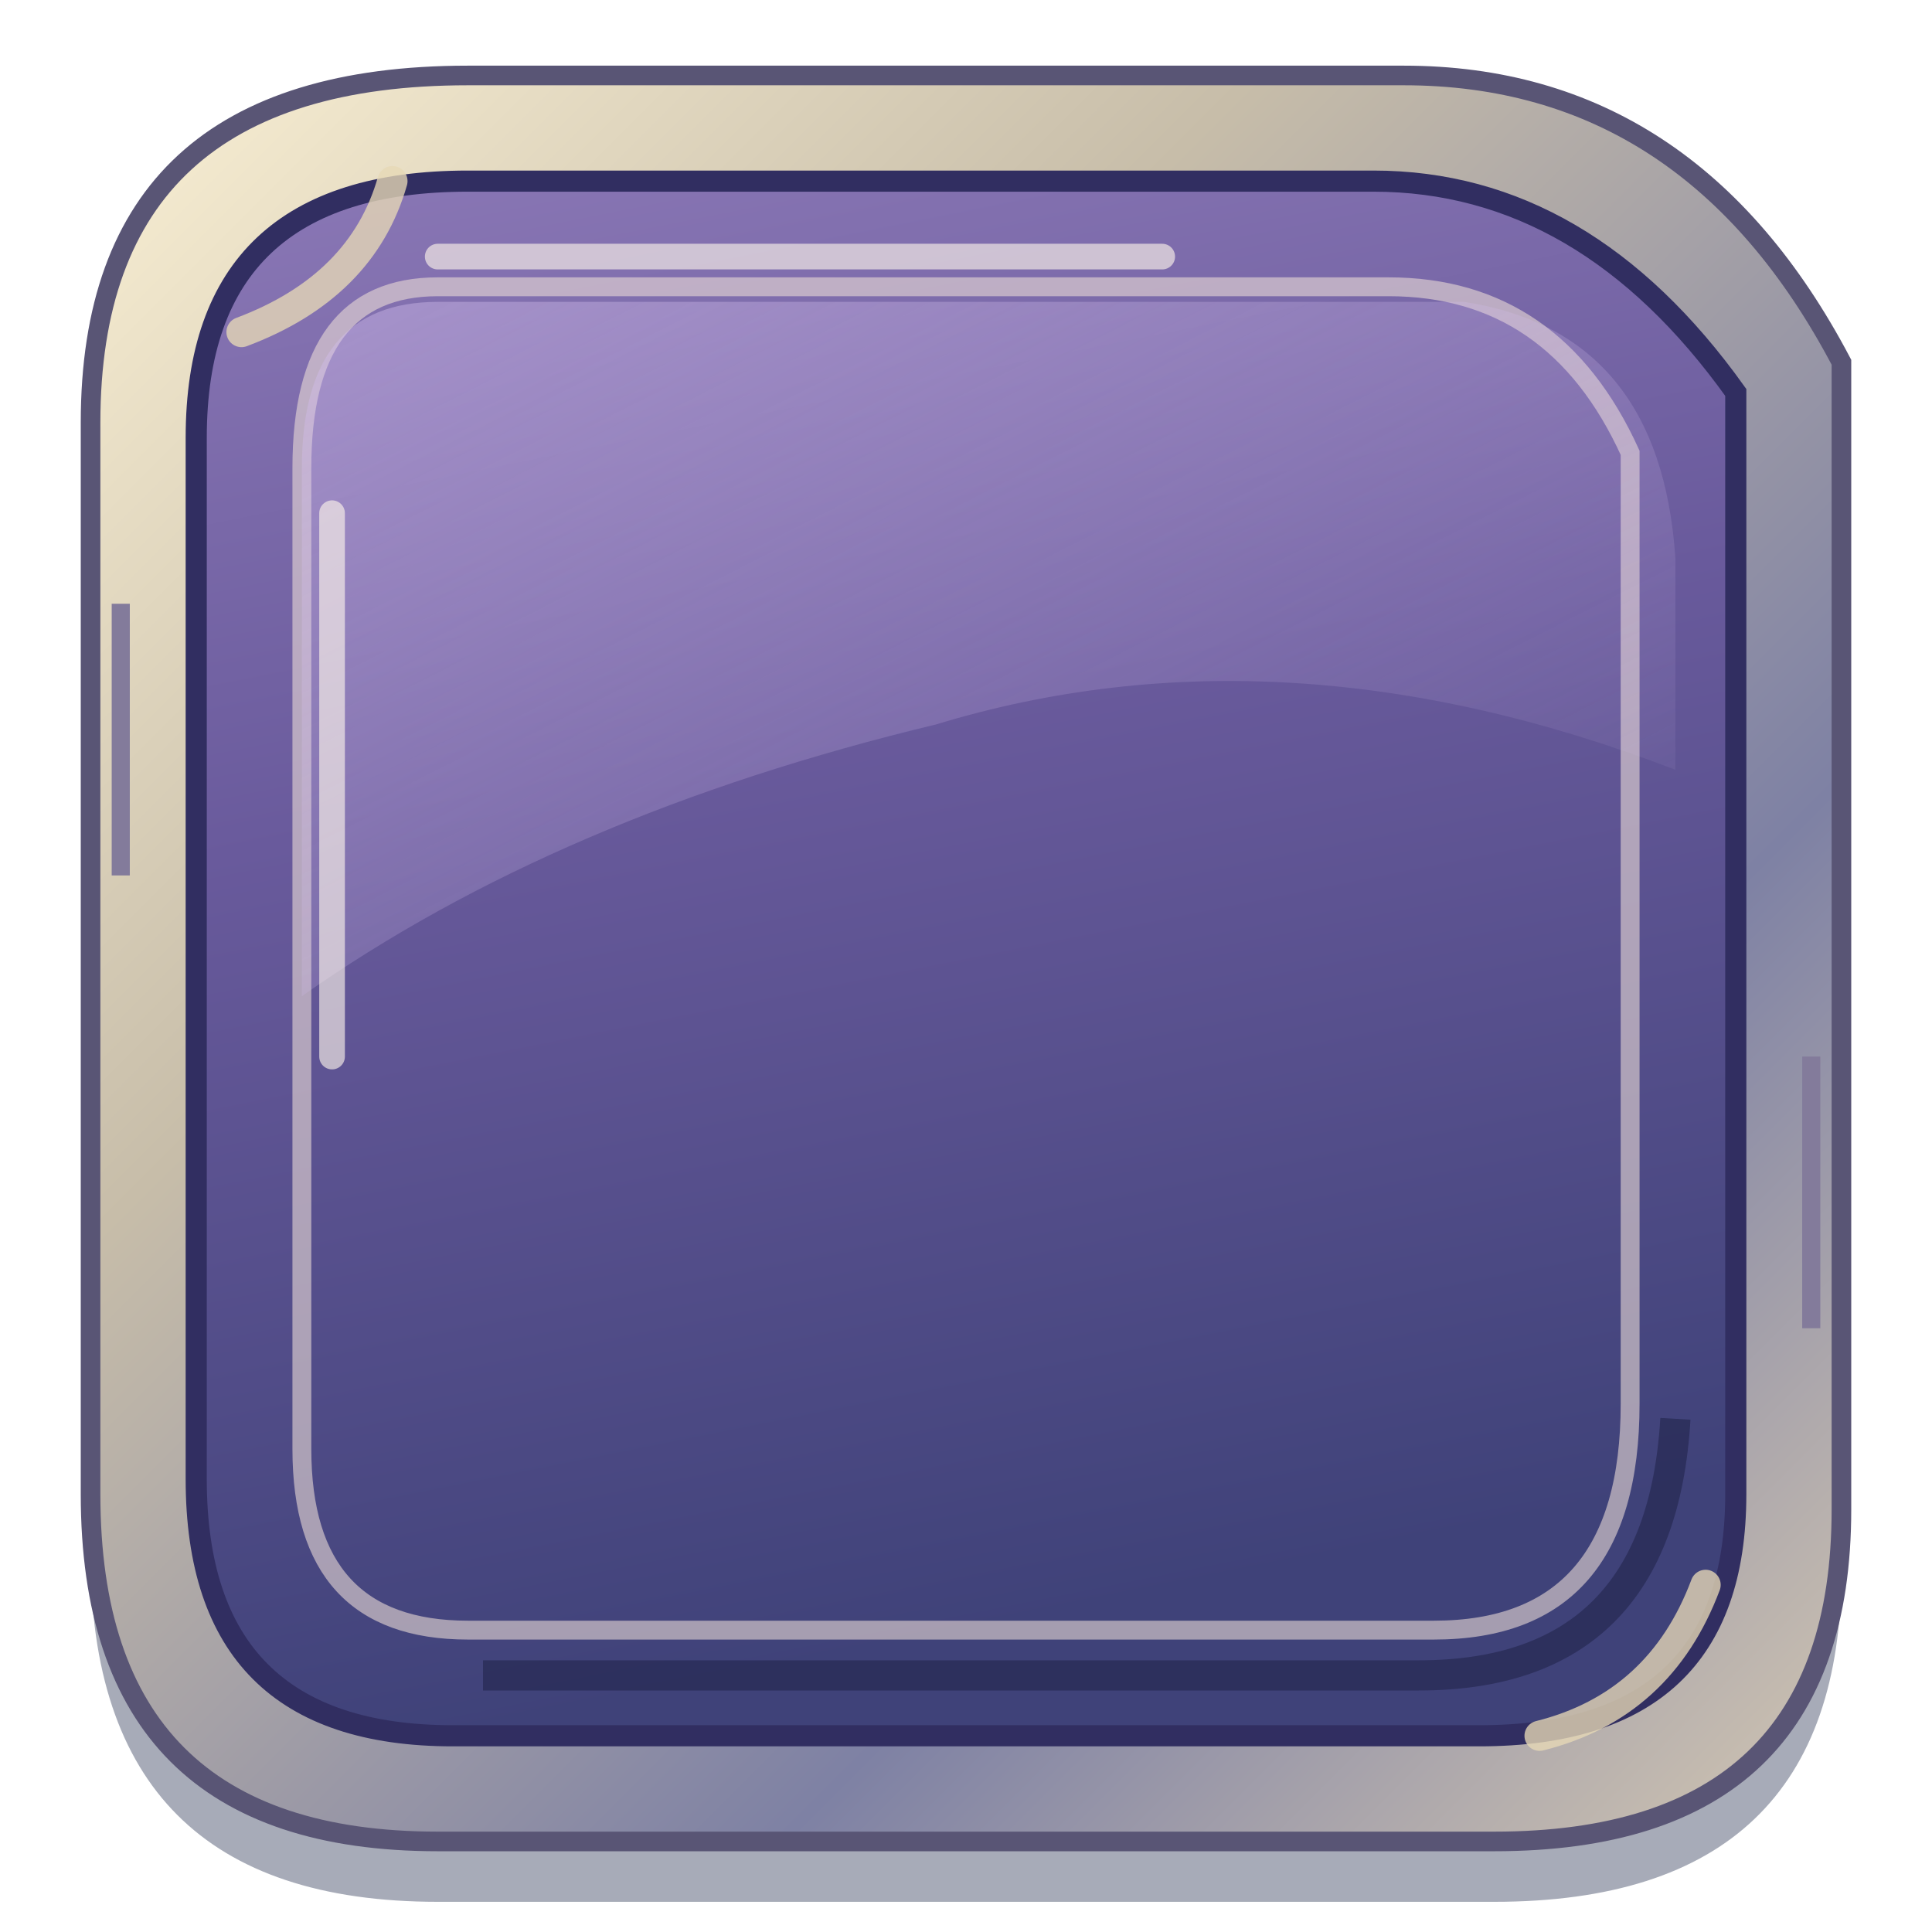
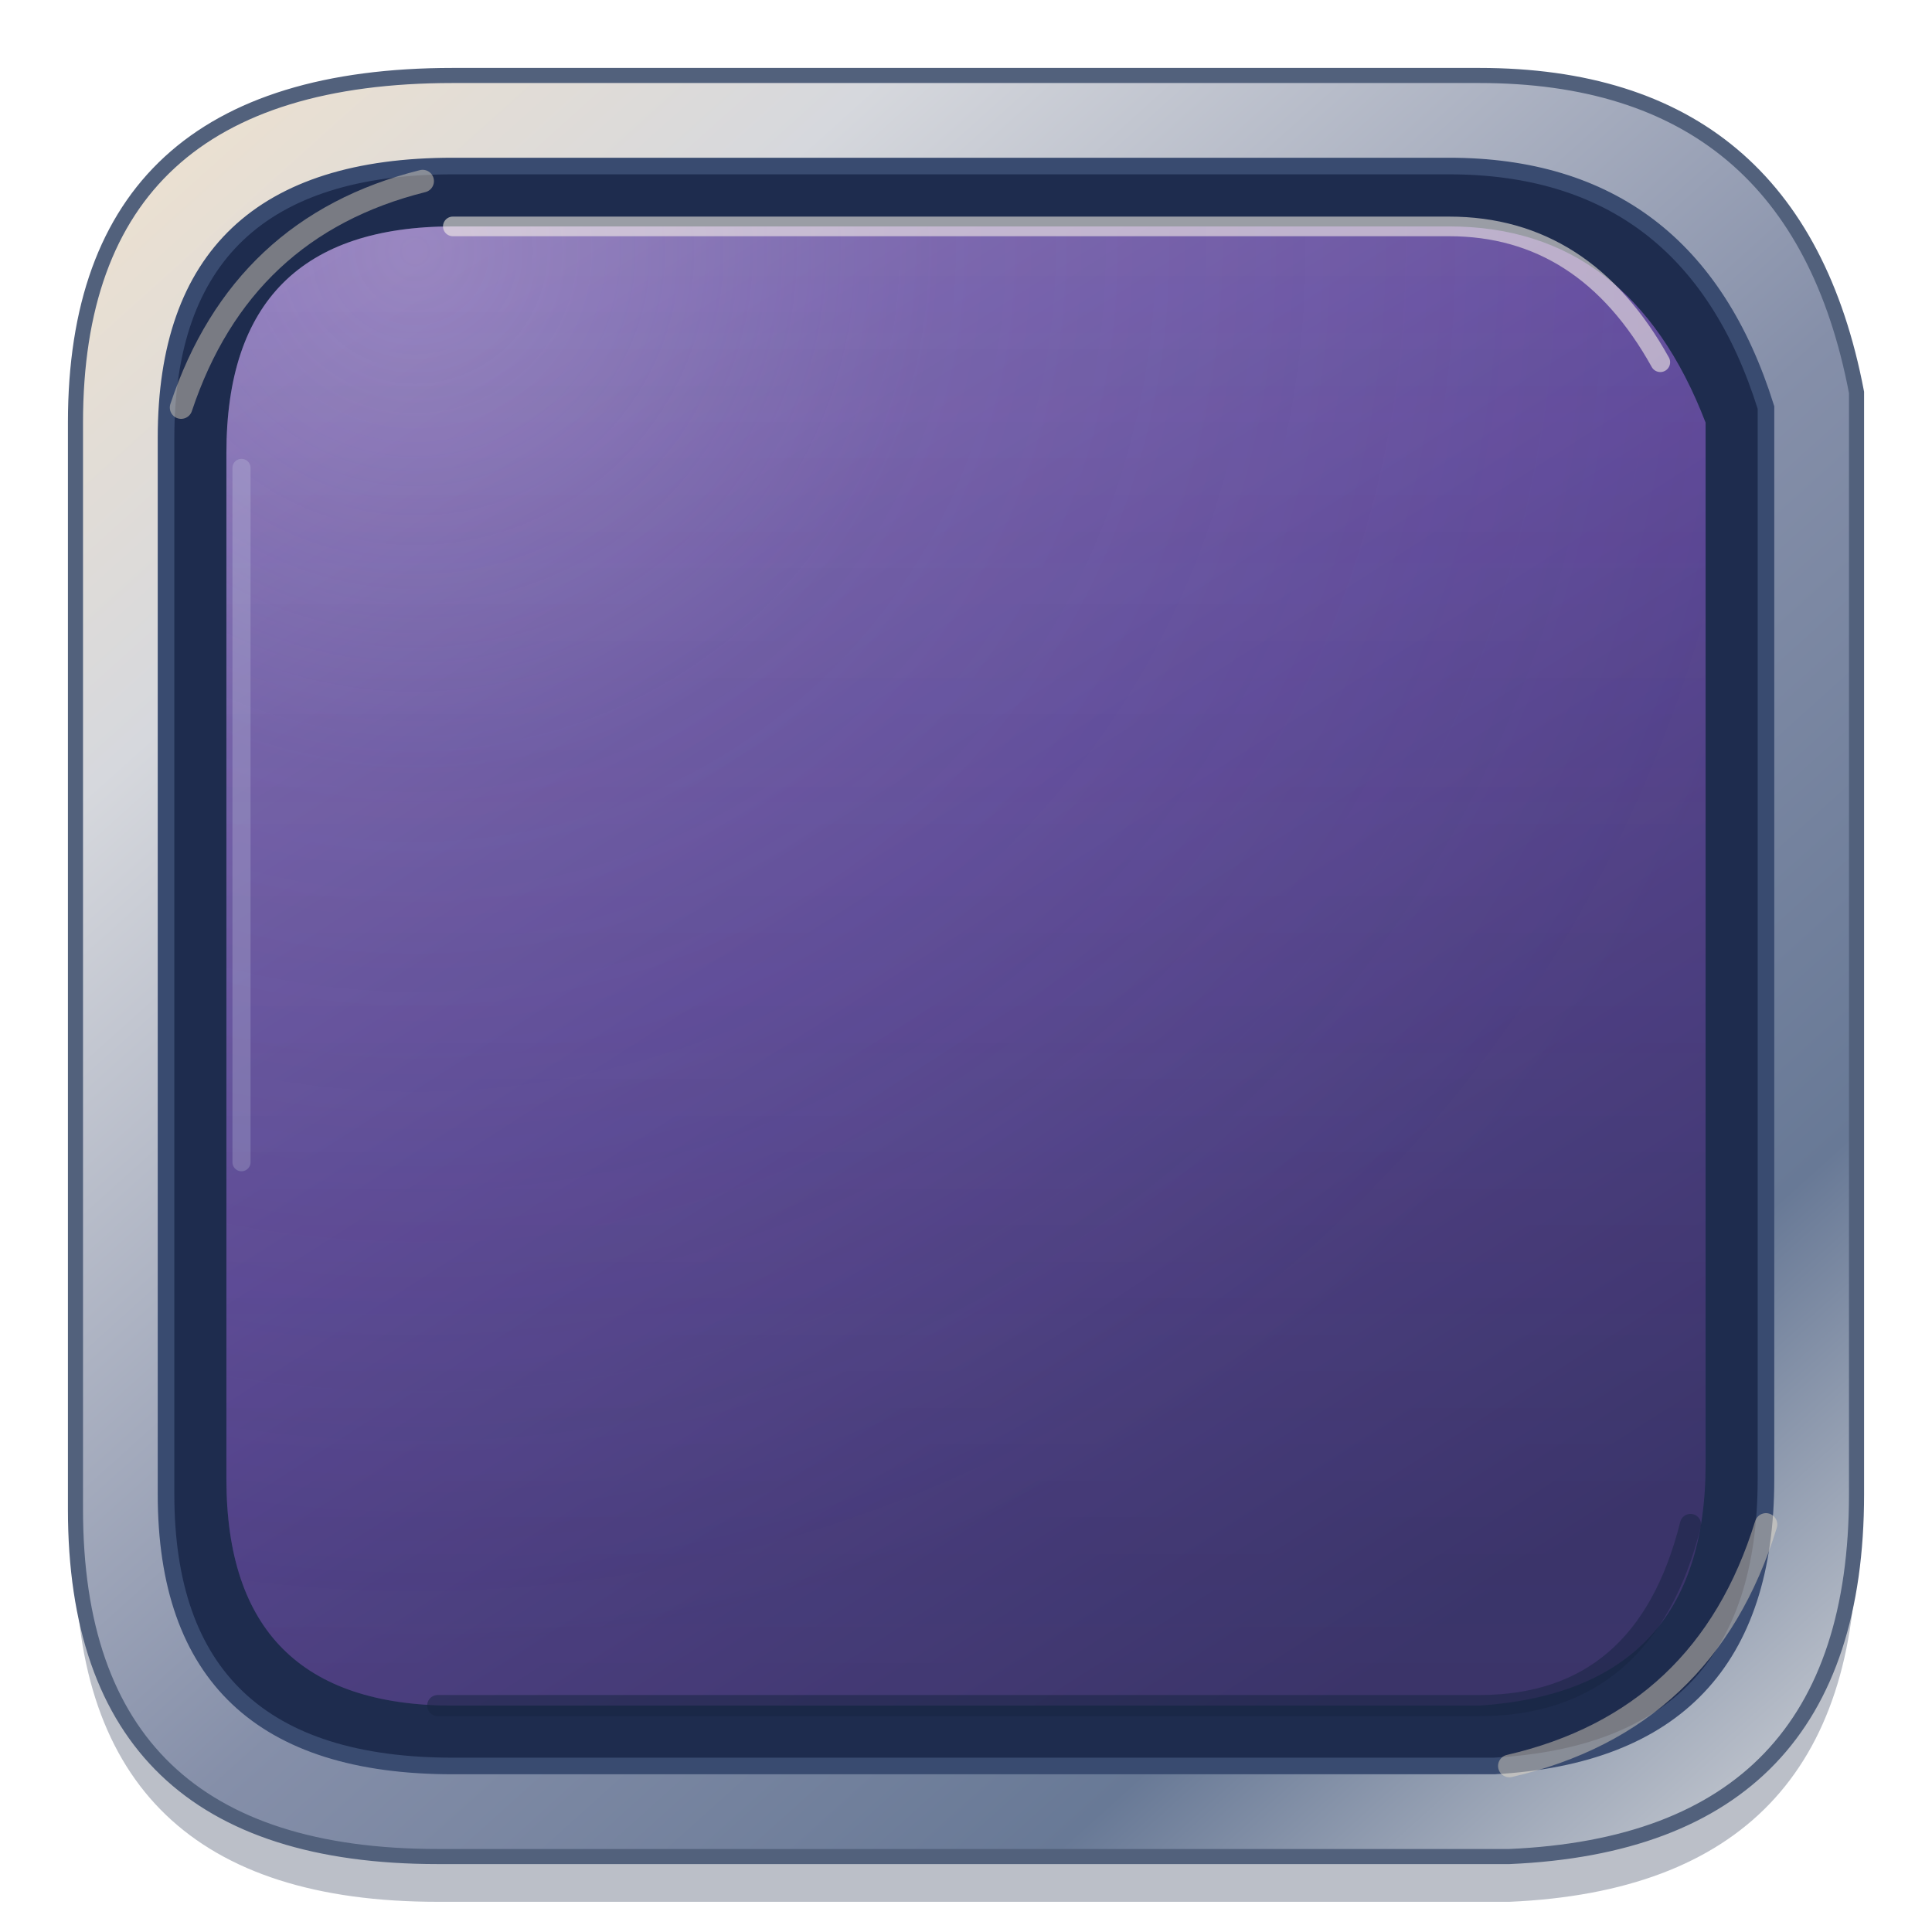
<svg xmlns="http://www.w3.org/2000/svg" width="128" height="128" viewBox="0 0 128 128">
  <defs>
-     <linearGradient id="bord" x1="0" y1="0" x2="1" y2="1">
-       <stop stop-color="#faf0d4" />
-       <stop offset=".33" stop-color="#c7bda9" />
-       <stop offset=".7" stop-color="#7e81a4" />
-       <stop offset="1" stop-color="#d3c7b2" />
+     <linearGradient id="bord" x1="0" y1="0" x2=".9" y2="1">
+       <stop stop-color="#f2e3cd" />
+       <stop offset=".23" stop-color="#d6d8dd" />
+       <stop offset=".57" stop-color="#858fa9" />
+       <stop offset=".82" stop-color="#687996" />
+       <stop offset="1" stop-color="#bfc4cd" />
    </linearGradient>
-     <linearGradient id="email" x1="0" y1="0" x2=".2" y2="1">
-       <stop stop-color="#8a77b5" />
-       <stop offset=".42" stop-color="#695a9c" />
-       <stop offset="1" stop-color="#3f4279" />
+     <linearGradient id="email" x1=".1" y1="0" x2=".74" y2="1">
+       <stop stop-color="#816bb3" />
+       <stop offset=".48" stop-color="#624b9c" />
+       <stop offset="1" stop-color="#413771" />
    </linearGradient>
-     <linearGradient id="lueur" x1="0" y1="0" x2="1" y2="1">
-       <stop stop-color="#d1bceb" stop-opacity=".45" />
-       <stop offset="1" stop-color="#d1bceb" stop-opacity="0" />
+     <radialGradient id="lueur" cx=".13" cy=".02" r=".95">
+       <stop stop-color="#fffafd" stop-opacity=".21" />
+       <stop offset=".37" stop-color="#dce5f4" stop-opacity=".07" />
+       <stop offset="1" stop-color="#aec9e8" stop-opacity="0" />
+     </radialGradient>
+     <linearGradient id="ombre" x1="0" y1="0" x2="0" y2="1">
+       <stop stop-color="#1b2a4a" stop-opacity="0" />
+       <stop offset="1" stop-color="#172540" stop-opacity=".16" />
    </linearGradient>
  </defs>
-   <path d="M31 5H93Q112 5 122 24V100Q122 122 99 122H29Q6 122 6 99V28Q6 5 31 5Z" fill="#172344" opacity=".38" transform="translate(0 4)" />
-   <path d="M31 5H93Q112 5 122 24V100Q122 122 99 122H29Q6 122 6 99V28Q6 5 31 5Z" fill="url(#bord)" stroke="#595575" stroke-width="1.3" />
-   <path d="M31 12H91Q105 12 115 26V99Q115 115 98 115H30Q13 115 13 98V29Q13 12 31 12Z" fill="url(#email)" stroke="#312e61" stroke-width="1.4" />
-   <path d="M29 19H92Q103 19 108 30V93Q108 108 95 108H31Q20 108 20 96V31Q20 19 29 19Z" fill="none" stroke="#eadad6" stroke-opacity=".6" stroke-width="1.25" />
-   <path d="M29 20H97Q110 22 111 37V51Q85 41 62 48Q37 54 20 66V31Q20 20 29 20Z" fill="url(#lueur)" />
-   <path d="M29 17h48M22 34v36" stroke="#fff6eb" stroke-opacity=".62" stroke-width="1.7" stroke-linecap="round" />
-   <path d="M32 111H94Q110 111 111 94" fill="none" stroke="#252851" stroke-opacity=".68" stroke-width="2" />
-   <path d="M26 12q-2 7-10 10M102 115q8-2 11-10" fill="none" stroke="#e7d8b6" stroke-opacity=".78" stroke-width="2" stroke-linecap="round" />
-   <path d="M8 40v18M120 70v18" fill="none" stroke="#837b9b" stroke-width="1.2" />
+   <path d="M30 5H98Q119 5 123 26V99Q123 122 100 123H29Q5 123 5 100V28Q5 5 30 5Z" fill="#142442" opacity=".29" transform="translate(0 3)" />
+   <path d="M30 5H98Q119 5 123 26V99Q123 122 100 123H29Q5 123 5 100V28Q5 5 30 5Z" fill="url(#bord)" stroke="#52617c" stroke-width="1" />
+   <path d="M30 11H96Q112 11 117 27V98Q117 116 99 117H30Q11 117 11 99V29Q11 11 30 11Z" fill="#1e2c4e" stroke="#394b70" stroke-width="1.1" />
+   <path d="M30 15H96Q108 15 113 28V97Q113 112 98 113H30Q15 113 15 98V30Q15 15 30 15Z" fill="url(#email)" />
+   <path d="M30 15H96Q108 15 113 28V97Q113 112 98 113H30Q15 113 15 98V30Q15 15 30 15Z" fill="url(#lueur)" />
+   <path d="M30 15H96Q108 15 113 28V97Q113 112 98 113H30Q15 113 15 98V30Q15 15 30 15Z" fill="url(#ombre)" />
+   <path d="M30 15H96Q105 15 110 24" fill="none" stroke="#fff9ed" stroke-opacity=".55" stroke-width="1.3" stroke-linecap="round" />
+   <path d="M16 31V77" fill="none" stroke="#dce9f2" stroke-opacity=".21" stroke-width="1.2" stroke-linecap="round" />
+   <path d="M29 113H98Q109 113 112 101" fill="none" stroke="#172543" stroke-opacity=".52" stroke-width="1.4" stroke-linecap="round" />
+   <path d="M12 27Q16 15 28 12M100 117Q113 114 117 101" fill="none" stroke="#f3e4ca" stroke-opacity=".43" stroke-width="1.5" stroke-linecap="round" />
</svg>
